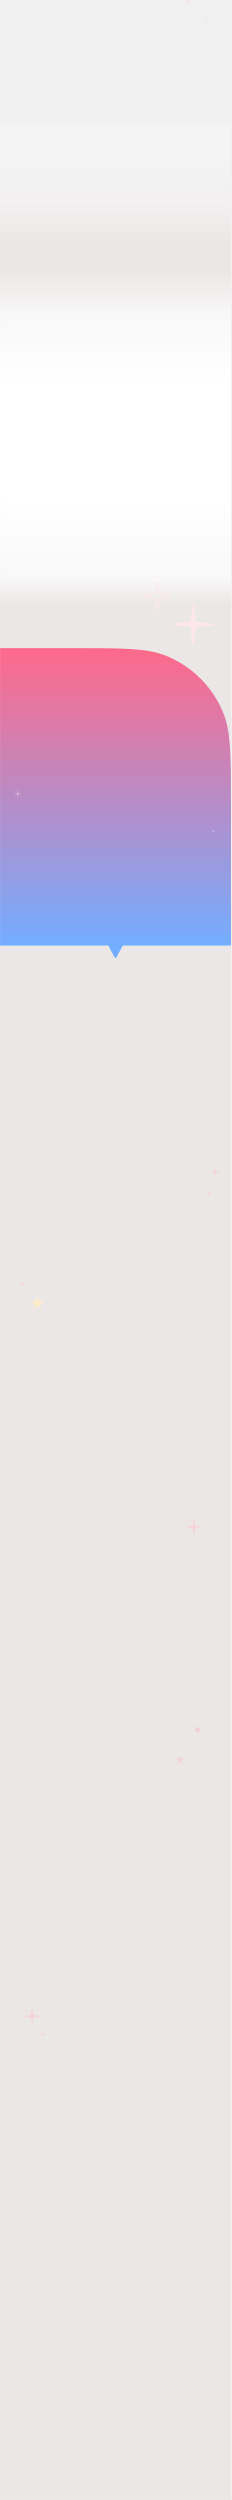
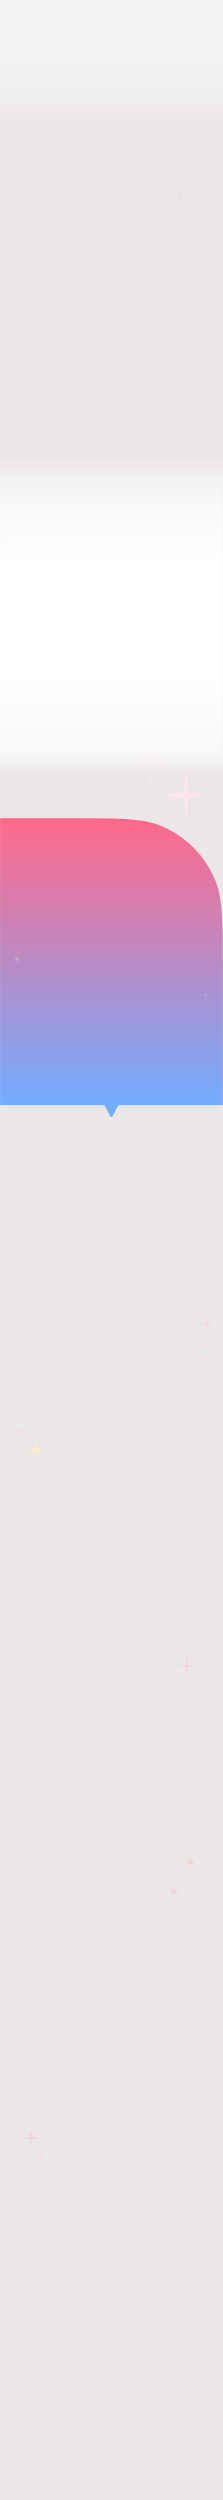
- <svg xmlns="http://www.w3.org/2000/svg" width="1921" height="20787" viewBox="0 0 1921 20787" fill="none">
-   <rect y="1025.45" width="1920" height="19761" fill="url(#paint0_linear_1008_5523)" />
-   <rect x="0.5" y="2246" width="1920" height="2776" fill="url(#paint1_linear_1008_5523)" />
-   <path d="M310.049 10776.9C310.348 10776 311.652 10776 311.951 10776.9L324.583 10815.8C324.717 10816.2 325.101 10816.5 325.534 10816.5H366.412C367.381 10816.5 367.784 10817.7 367 10818.3L333.929 10842.3C333.578 10842.6 333.432 10843 333.566 10843.5L346.198 10882.3C346.497 10883.2 345.443 10884 344.659 10883.4L311.588 10859.4C311.237 10859.2 310.763 10859.2 310.412 10859.4L277.341 10883.4C276.557 10884 275.503 10883.2 275.802 10882.3L288.434 10843.5C288.568 10843 288.422 10842.6 288.071 10842.3L255 10818.3C254.216 10817.7 254.619 10816.5 255.588 10816.5H296.466C296.899 10816.5 297.283 10816.2 297.417 10815.8L310.049 10776.9Z" fill="#FFEFC3" fill-opacity="0.8" />
-   <path d="M1496.55 14591.9C1496.85 14591 1498.15 14591 1498.45 14591.9L1507.6 14620.1C1507.74 14620.5 1508.12 14620.8 1508.55 14620.8H1538.17C1539.14 14620.8 1539.54 14622 1538.76 14622.6L1514.8 14640C1514.45 14640.3 1514.3 14640.7 1514.43 14641.1L1523.59 14669.3C1523.89 14670.2 1522.83 14671 1522.05 14670.4L1498.09 14653C1497.74 14652.7 1497.26 14652.7 1496.91 14653L1472.95 14670.4C1472.17 14671 1471.11 14670.2 1471.41 14669.3L1480.57 14641.1C1480.7 14640.7 1480.55 14640.3 1480.2 14640L1456.24 14622.6C1455.46 14622 1455.86 14620.8 1456.83 14620.8H1486.45C1486.88 14620.8 1487.26 14620.5 1487.4 14620.1L1496.55 14591.9Z" fill="#FF7B9F" fill-opacity="0.15" />
-   <circle cx="22" cy="22" r="22" transform="matrix(-1 0 0 1 1664.5 14361)" fill="#FF7B9F" fill-opacity="0.2" />
-   <circle cx="182.5" cy="10670" r="14" fill="#FFCDDB" fill-opacity="0.5" />
-   <circle cx="1738.5" cy="9924" r="14" fill="#FFCDDB" fill-opacity="0.5" />
-   <path d="M1788.85 9696L1795.25 9739.94L1839.19 9746.35L1795.25 9752.75L1788.85 9796.69L1782.44 9752.75L1738.5 9746.35L1782.44 9739.94L1788.85 9696Z" fill="#FFAAC2" fill-opacity="0.3" />
-   <path d="M1613 12616L1602.88 12685.4L1533.5 12695.5L1602.88 12705.6L1613 12775L1623.12 12705.6L1692.5 12695.5L1623.12 12685.4L1613 12616Z" fill="#FFC1D2" fill-opacity="0.5" />
-   <path d="M267 16685L256.881 16754.4L187.5 16764.5L256.881 16774.6L267 16844L277.119 16774.6L346.5 16764.5L277.119 16754.4L267 16685Z" fill="#FFC1D2" fill-opacity="0.5" />
-   <path d="M355.5 16887L351.809 16912.3L326.5 16916L351.809 16919.7L355.5 16945L359.191 16919.7L384.5 16916L359.191 16912.3L355.5 16887Z" fill="#FFC1D2" fill-opacity="0.5" />
-   <path d="M1603.52 5020.91C1603.85 5018.62 1607.15 5018.62 1607.48 5020.91L1628.33 5167.41C1628.45 5168.29 1629.14 5168.98 1630.01 5169.11L1773.27 5190.52C1775.54 5190.86 1775.54 5194.14 1773.27 5194.48L1630.01 5215.89C1629.14 5216.02 1628.45 5216.71 1628.33 5217.59L1607.48 5364.09C1607.15 5366.38 1603.85 5366.38 1603.52 5364.09L1582.67 5217.59C1582.55 5216.71 1581.86 5216.02 1580.99 5215.89L1437.73 5194.48C1435.46 5194.14 1435.46 5190.86 1437.73 5190.52L1580.99 5169.11C1581.86 5168.98 1582.55 5168.29 1582.67 5167.41L1603.52 5020.91Z" fill="#FFE6ED" />
-   <path d="M968.442 7960.11C965.054 7966.46 955.946 7966.46 952.558 7960.11L821.198 7713.73C818.002 7707.74 822.346 7700.5 829.14 7700.5L1091.86 7700.5C1098.65 7700.5 1103 7707.74 1099.8 7713.73L968.442 7960.11Z" fill="#73ADFF" />
-   <path d="M0.5 5389H623C1026.04 5389 1227.56 5389 1386.52 5454.84C1598.47 5542.64 1766.86 5711.03 1854.66 5922.98C1920.5 6081.94 1920.5 6283.46 1920.5 6686.5V7862H0.5V5389Z" fill="url(#paint2_linear_1008_5523)" />
-   <path fill-rule="evenodd" clip-rule="evenodd" d="M1719.87 190.378L1697.5 190.378L1697.5 187.378L1719.87 187.378L1719.87 164.999L1722.87 164.999L1722.87 187.378L1745.25 187.378L1745.25 190.378L1722.87 190.378L1722.87 212.746L1719.87 212.746L1719.87 190.378Z" fill="#FFB2C3" fill-opacity="0.3" />
-   <ellipse cx="1558.5" cy="16" rx="14" ry="14" transform="rotate(90 1558.5 16)" stroke="#FF7A97" stroke-opacity="0.3" stroke-width="3" />
-   <path d="M148 6566L152.391 6596.11L182.5 6600.5L152.391 6604.89L148 6635L143.609 6604.89L113.5 6600.5L143.609 6596.11L148 6566Z" fill="white" fill-opacity="0.2" />
-   <path d="M148 6566L152.391 6596.11L182.5 6600.5L152.391 6604.89L148 6635L143.609 6604.89L113.5 6600.5L143.609 6596.11L148 6566Z" fill="white" fill-opacity="0.2" />
-   <circle cx="1773.5" cy="6910" r="10" fill="white" fill-opacity="0.2" />
-   <path d="M1325.48 4940.02L1312.94 4853.99C1311.94 4847.15 1302.06 4847.15 1301.06 4853.99L1288.52 4940.02L1202.49 4952.56C1195.65 4953.56 1195.65 4963.44 1202.49 4964.44L1288.52 4976.98L1301.06 5063.01C1302.06 5069.85 1311.94 5069.85 1312.94 5063.01L1325.48 4976.98L1411.51 4964.44C1418.35 4963.44 1418.35 4953.56 1411.51 4952.56L1325.48 4940.02Z" stroke="#FFE6ED" stroke-width="8" />
+ <svg xmlns="http://www.w3.org/2000/svg" width="1921" height="21547" viewBox="0 0 1921 21547" fill="none">
+   <rect x="1" width="1920" height="21547" fill="url(#paint0_linear_1008_5525)" />
+   <rect x="0.5" y="3909" width="1920" height="2776" fill="url(#paint1_linear_1008_5525)" />
+   <path d="M310.049 12439.9C310.348 12439 311.652 12439 311.951 12439.9L324.583 12478.8C324.717 12479.2 325.101 12479.5 325.534 12479.5H366.412C367.381 12479.5 367.784 12480.7 367 12481.3L333.929 12505.3C333.578 12505.6 333.432 12506 333.566 12506.5L346.198 12545.3C346.497 12546.2 345.443 12547 344.659 12546.4L311.588 12522.4C311.237 12522.2 310.763 12522.2 310.412 12522.4L277.341 12546.4C276.557 12547 275.503 12546.2 275.802 12545.3L288.434 12506.5C288.568 12506 288.422 12505.6 288.071 12505.3L255 12481.3C254.216 12480.7 254.619 12479.5 255.588 12479.5H296.466C296.899 12479.5 297.283 12479.2 297.417 12478.8L310.049 12439.9Z" fill="#FFEFC3" fill-opacity="0.8" />
+   <path d="M1496.55 16254.9C1496.85 16254 1498.15 16254 1498.45 16254.9L1507.6 16283.1C1507.74 16283.5 1508.12 16283.8 1508.55 16283.8H1538.17C1539.14 16283.8 1539.54 16285 1538.76 16285.6L1514.8 16303C1514.45 16303.3 1514.3 16303.7 1514.43 16304.1L1523.59 16332.3C1523.89 16333.2 1522.83 16334 1522.05 16333.4L1498.09 16316C1497.74 16315.7 1497.26 16315.7 1496.91 16316L1472.95 16333.4C1472.17 16334 1471.11 16333.2 1471.41 16332.3L1480.57 16304.1C1480.7 16303.7 1480.55 16303.3 1480.2 16303L1456.24 16285.6C1455.46 16285 1455.86 16283.8 1456.83 16283.8H1486.45C1486.88 16283.8 1487.26 16283.5 1487.4 16283.1L1496.55 16254.9Z" fill="#FF7B9F" fill-opacity="0.15" />
+   <circle cx="22" cy="22" r="22" transform="matrix(-1 0 0 1 1664.5 16024)" fill="#FF7B9F" fill-opacity="0.2" />
+   <circle cx="182.5" cy="12333" r="14" fill="#FFCDDB" fill-opacity="0.5" />
+   <circle cx="1738.5" cy="11587" r="14" fill="#FFCDDB" fill-opacity="0.5" />
+   <path d="M1788.85 11359L1795.25 11402.9L1839.19 11409.3L1795.25 11415.8L1788.85 11459.7L1782.44 11415.8L1738.5 11409.3L1782.44 11402.9L1788.85 11359Z" fill="#FFAAC2" fill-opacity="0.3" />
+   <path d="M1613 14279L1602.88 14348.4L1533.5 14358.5L1602.88 14368.6L1613 14438L1623.12 14368.6L1692.5 14358.5L1623.12 14348.4L1613 14279Z" fill="#FFC1D2" fill-opacity="0.5" />
+   <path d="M267 18348L256.881 18417.4L187.5 18427.5L256.881 18437.6L267 18507L277.119 18437.6L346.5 18427.5L277.119 18417.4L267 18348Z" fill="#FFC1D2" fill-opacity="0.5" />
+   <path d="M355.5 18550L351.809 18575.3L326.5 18579L351.809 18582.7L355.5 18608L359.191 18582.7L384.5 18579L359.191 18575.3L355.5 18550Z" fill="#FFC1D2" fill-opacity="0.5" />
+   <path d="M1603.52 6683.91C1603.85 6681.62 1607.15 6681.62 1607.48 6683.91L1628.33 6830.41C1628.45 6831.29 1629.14 6831.98 1630.01 6832.11L1773.27 6853.52C1775.54 6853.86 1775.54 6857.14 1773.27 6857.48L1630.01 6878.89C1629.14 6879.02 1628.45 6879.71 1628.33 6880.59L1607.48 7027.09C1607.15 7029.38 1603.85 7029.38 1603.52 7027.09L1582.67 6880.59C1582.55 6879.71 1581.86 6879.02 1580.99 6878.89L1437.73 6857.48C1435.46 6857.14 1435.46 6853.86 1437.73 6853.52L1580.99 6832.11C1581.86 6831.98 1582.55 6831.29 1582.67 6830.41L1603.52 6683.91Z" fill="#FFE6ED" />
+   <path d="M968.442 9623.11C965.054 9629.46 955.946 9629.46 952.558 9623.11L821.198 9376.73C818.002 9370.74 822.346 9363.5 829.14 9363.5L1091.86 9363.5C1098.65 9363.5 1103 9370.74 1099.8 9376.73L968.442 9623.11Z" fill="#73ADFF" />
+   <path d="M0.5 7052H623C1026.04 7052 1227.56 7052 1386.52 7117.84C1598.47 7205.64 1766.86 7374.03 1854.66 7585.98C1920.5 7744.94 1920.5 7946.46 1920.5 8349.5V9525H0.5V7052Z" fill="url(#paint2_linear_1008_5525)" />
+   <path fill-rule="evenodd" clip-rule="evenodd" d="M1719.87 1853.38L1697.5 1853.38L1697.5 1850.38L1719.87 1850.38L1719.87 1828L1722.87 1828L1722.87 1850.38L1745.25 1850.38L1745.25 1853.38L1722.87 1853.38L1722.87 1875.75L1719.87 1875.75L1719.87 1853.38Z" fill="#FFB2C3" fill-opacity="0.3" />
+   <ellipse cx="1558.5" cy="1679" rx="14" ry="14" transform="rotate(90 1558.5 1679)" stroke="#FF7A97" stroke-opacity="0.3" stroke-width="3" />
+   <path d="M148 8229L152.391 8259.11L182.5 8263.5L152.391 8267.89L148 8298L143.609 8267.89L113.5 8263.5L143.609 8259.11L148 8229Z" fill="white" fill-opacity="0.2" />
+   <path d="M148 8229L152.391 8259.11L182.5 8263.5L152.391 8267.89L148 8298L143.609 8267.89L113.5 8263.5L143.609 8259.11L148 8229Z" fill="white" fill-opacity="0.2" />
+   <circle cx="1773.5" cy="8573" r="10" fill="white" fill-opacity="0.2" />
+   <path d="M1325.48 6603.02L1312.94 6516.99C1311.94 6510.15 1302.06 6510.15 1301.06 6516.99L1288.52 6603.02L1202.49 6615.56C1195.65 6616.56 1195.65 6626.44 1202.49 6627.44L1288.52 6639.98L1301.06 6726.01C1302.06 6732.85 1311.94 6732.85 1312.94 6726.01L1325.48 6639.98L1411.51 6627.44C1418.35 6626.44 1418.35 6616.56 1411.51 6615.56L1325.48 6603.02Z" stroke="#FFE6ED" stroke-width="8" />
  <defs>
-     <linearGradient id="paint0_linear_1008_5523" x1="960" y1="1025.45" x2="960" y2="20786.4" gradientUnits="userSpaceOnUse">
+     <linearGradient id="paint0_linear_1008_5525" x1="961" y1="0" x2="961" y2="21547" gradientUnits="userSpaceOnUse">
      <stop stop-color="white" stop-opacity="0.2" />
      <stop offset="0.05" stop-color="#EBE7E7" />
      <stop offset="0.48" stop-color="#EBE7E7" />
    </linearGradient>
-     <linearGradient id="paint1_linear_1008_5523" x1="960.5" y1="2246" x2="960.5" y2="5022" gradientUnits="userSpaceOnUse">
+     <linearGradient id="paint1_linear_1008_5525" x1="960.5" y1="3909" x2="960.5" y2="6685" gradientUnits="userSpaceOnUse">
      <stop stop-color="white" stop-opacity="0" />
      <stop offset="0.144" stop-color="white" stop-opacity="0.71" />
      <stop offset="0.344" stop-color="white" />
      <stop offset="0.684" stop-color="white" />
      <stop offset="0.924" stop-color="white" stop-opacity="0.71" />
      <stop offset="1" stop-color="white" stop-opacity="0" />
    </linearGradient>
-     <linearGradient id="paint2_linear_1008_5523" x1="960.5" y1="5389" x2="960.5" y2="7862" gradientUnits="userSpaceOnUse">
+     <linearGradient id="paint2_linear_1008_5525" x1="960.5" y1="7052" x2="960.5" y2="9525" gradientUnits="userSpaceOnUse">
      <stop stop-color="#FF698A" />
      <stop offset="0.275" stop-color="#D97CAA" />
      <stop offset="1" stop-color="#73ADFF" />
    </linearGradient>
  </defs>
</svg>
